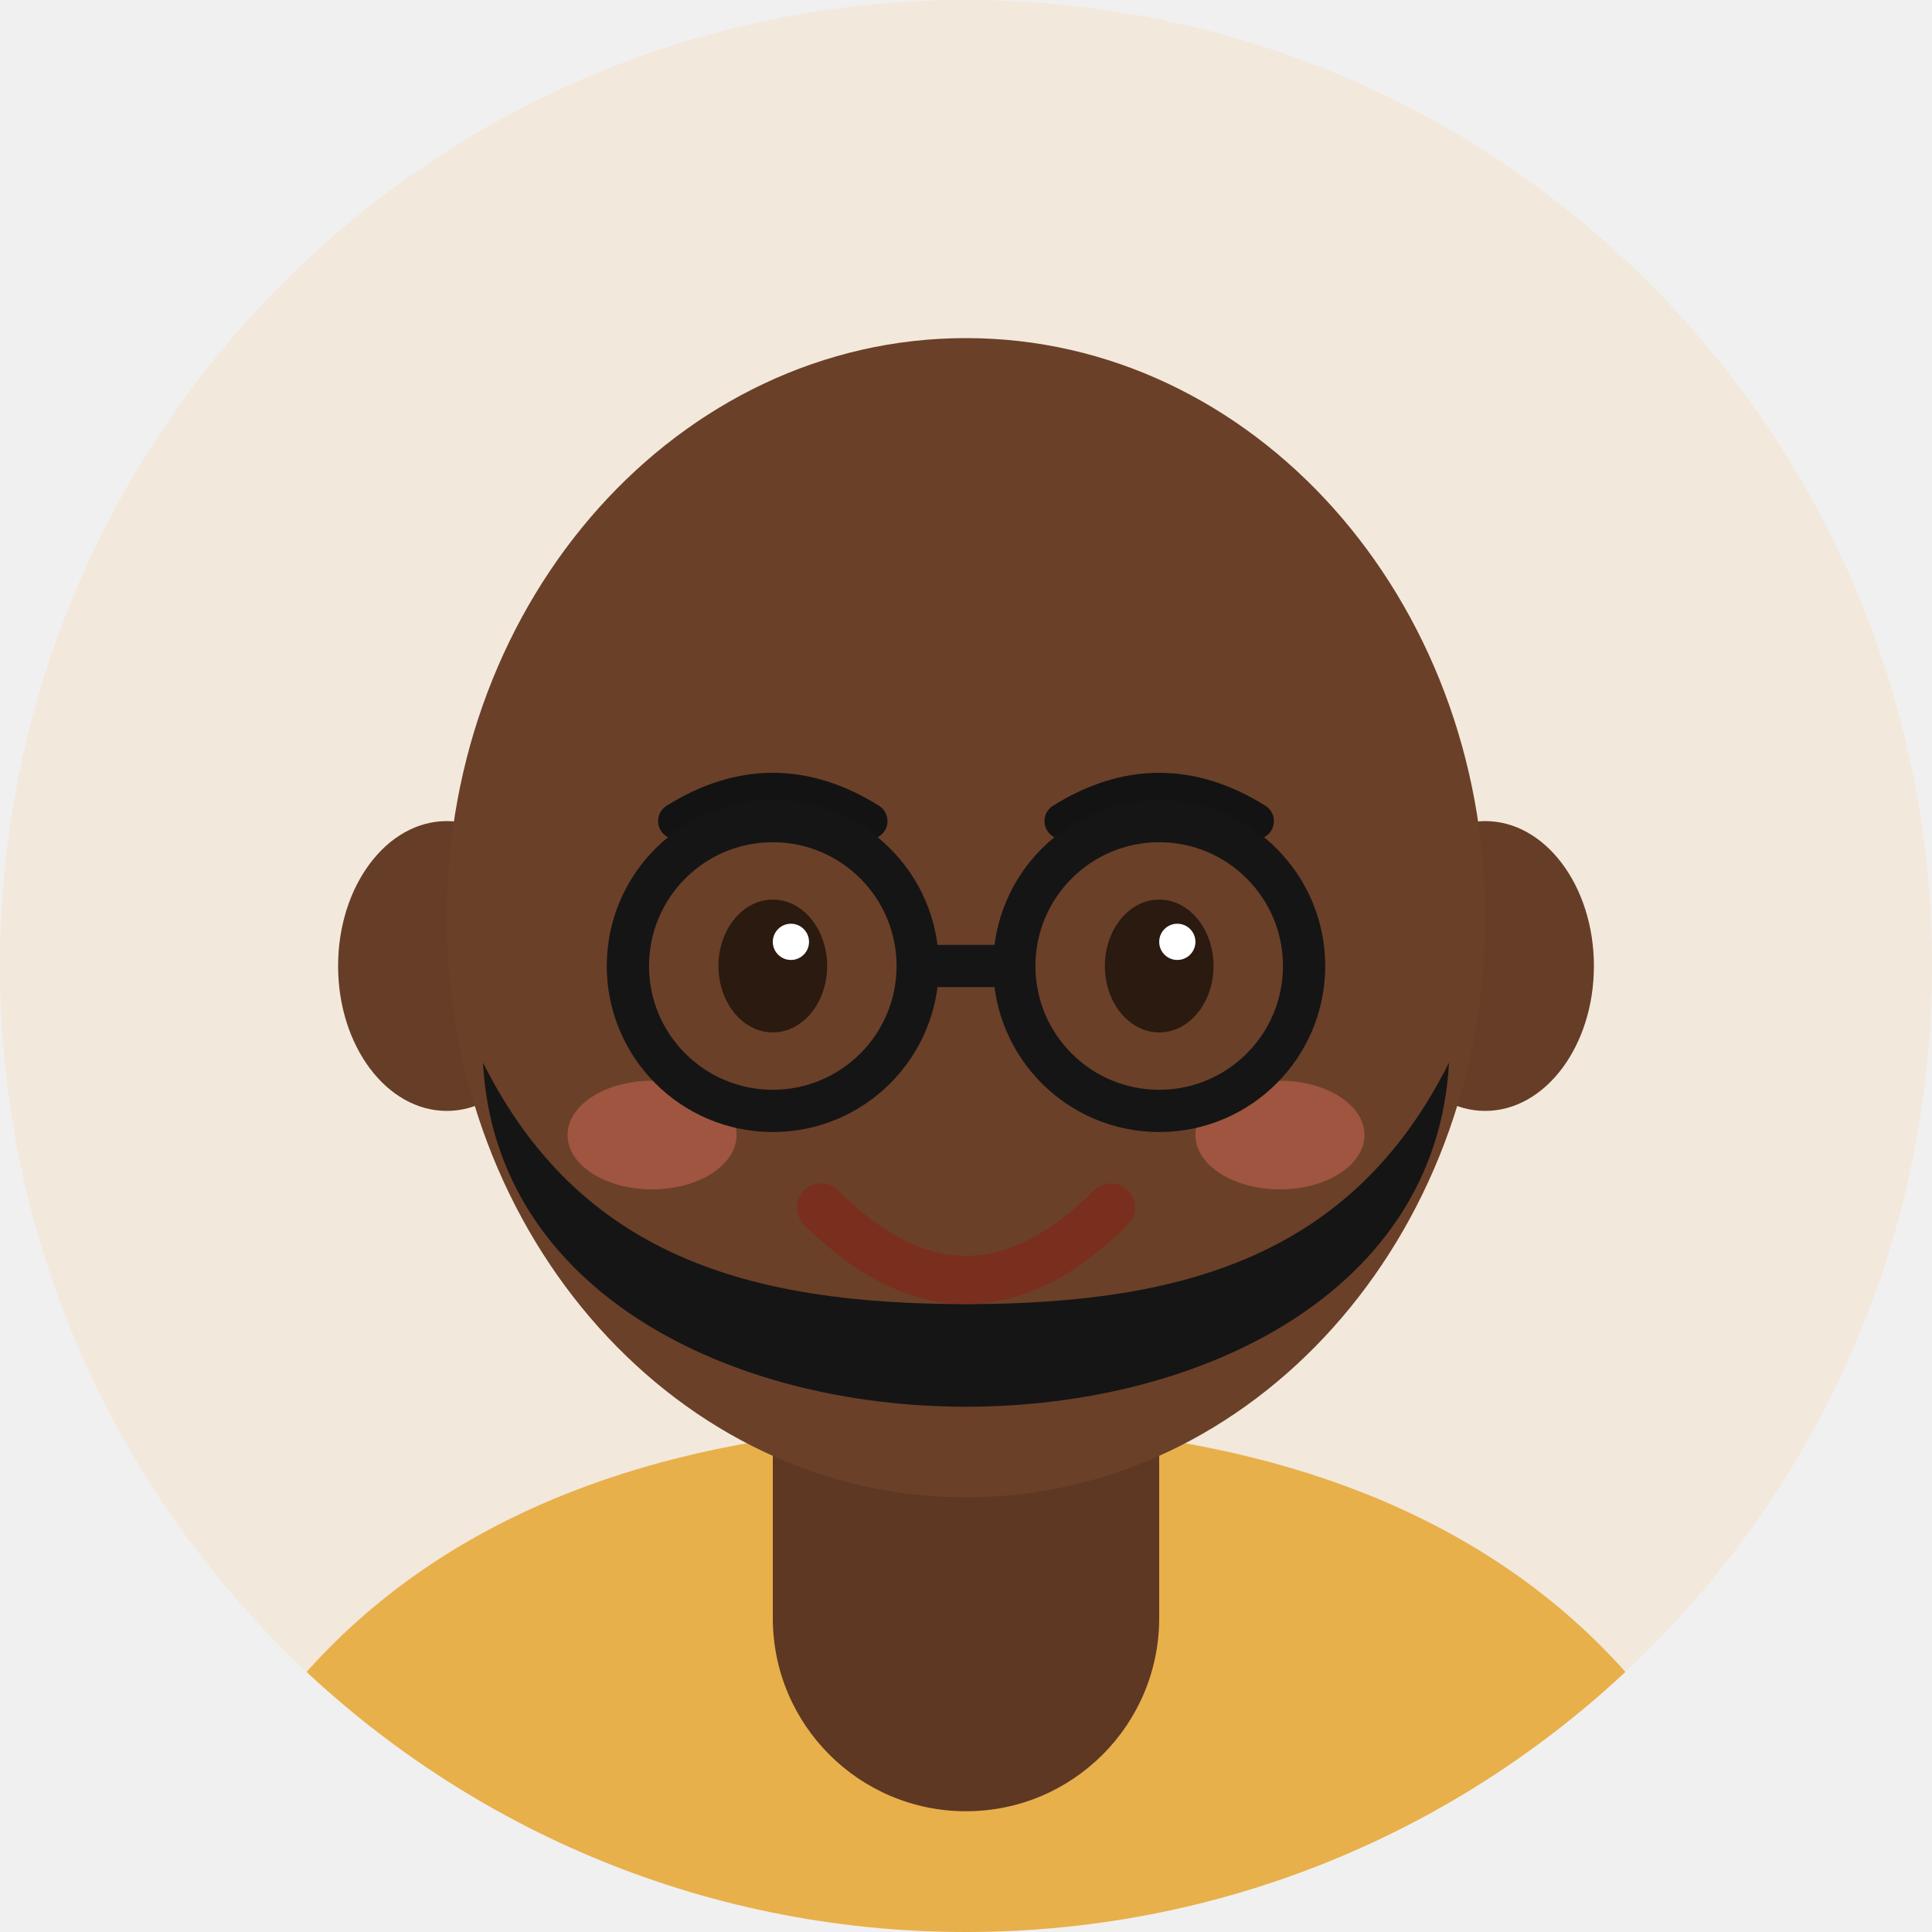
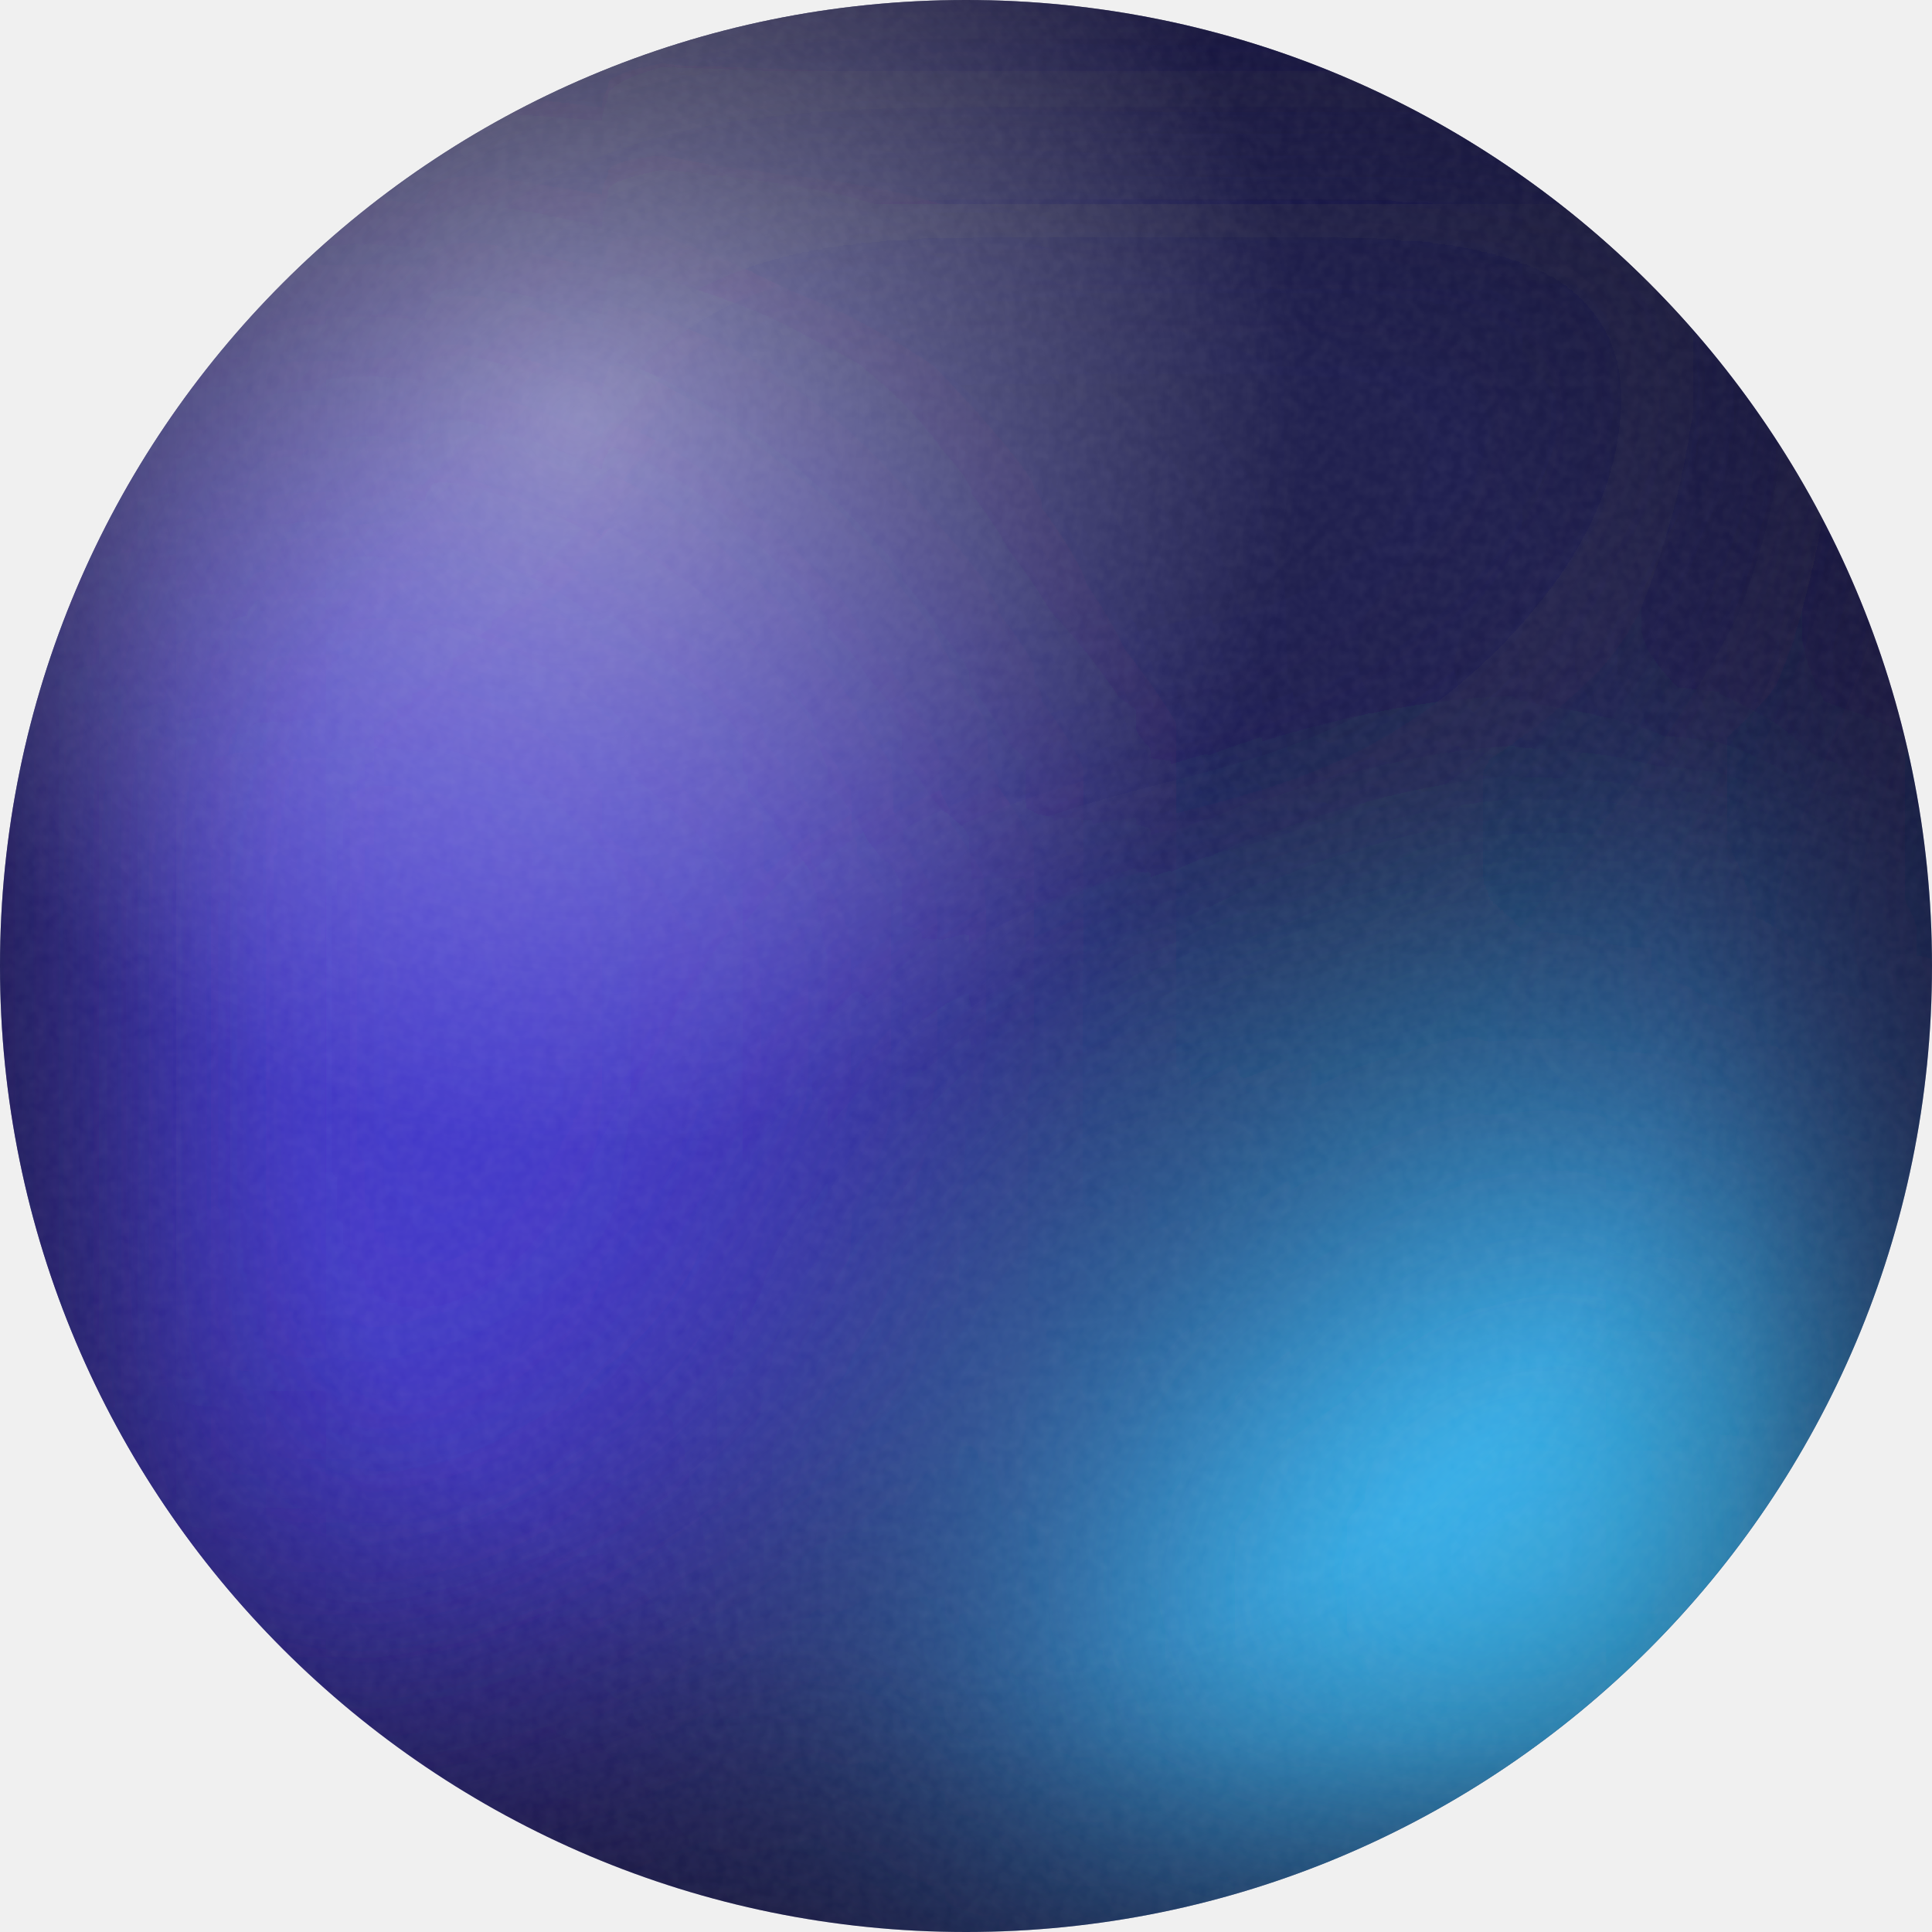
- <svg xmlns="http://www.w3.org/2000/svg" viewBox="20 24 160 160">
+ <svg xmlns="http://www.w3.org/2000/svg" viewBox="0 0 100 100">
  <defs>
+     <filter id="blur" x="-50%" y="-50%" width="200%" height="200%">
+       <feGaussianBlur stdDeviation="14" />
+     </filter>
+     <filter id="grain">
+       <feTurbulence type="fractalNoise" baseFrequency="1.6" numOctaves="2" stitchTiles="stitch" />
+       <feColorMatrix values="0 0 0 0 1  0 0 0 0 1  0 0 0 0 1  0 0 0 .55 0" />
+     </filter>
+     <radialGradient id="shine" cx=".3" cy=".22" r=".75">
+       <stop offset="0" stop-color="#fff" stop-opacity=".45" />
+       <stop offset=".5" stop-color="#fff" stop-opacity="0" />
+     </radialGradient>
+     <radialGradient id="edge" cx=".5" cy=".5" r=".5">
+       <stop offset=".72" stop-color="#000" stop-opacity="0" />
+       <stop offset="1" stop-color="#000" stop-opacity=".18" />
+     </radialGradient>
    <clipPath id="c">
-       <circle cx="100" cy="104" r="80" />
+       <circle cx="50" cy="50" r="50" />
    </clipPath>
  </defs>
  <g clip-path="url(#c)">
-     <rect width="200" height="200" fill="#F3E8DC" />
-     <path d="M30 210 C 30 160 62 142 100 142 C 138 142 170 160 170 210 Z" fill="#E8B04A" />
-     <path d="M84 140 h32 v18 a16 16 0 0 1 -32 0 z" fill="#5e3823" />
-     <ellipse cx="57" cy="104" rx="9" ry="12" fill="#663d26" />
-     <ellipse cx="143" cy="104" rx="9" ry="12" fill="#663d26" />
-     <ellipse cx="100" cy="100" rx="43" ry="48" fill="#6B4028" />
-     <ellipse cx="84" cy="104" rx="4.5" ry="5.5" fill="#2A1A10" />
-     <ellipse cx="116" cy="104" rx="4.5" ry="5.5" fill="#2A1A10" />
-     <circle cx="85.5" cy="102" r="1.5" fill="#fff" />
-     <circle cx="117.5" cy="102" r="1.5" fill="#fff" />
-     <path d="M76 92 q8 -5 16 0 M108 92 q8 -5 16 0" stroke="#131313" stroke-width="3" fill="none" stroke-linecap="round" />
-     <ellipse cx="74" cy="118" rx="7" ry="4.5" fill="#FF7A6B" opacity=".35" />
-     <ellipse cx="126" cy="118" rx="7" ry="4.5" fill="#FF7A6B" opacity=".35" />
-     <path d="M60 112 C 62 150 138 150 140 112 C 132 128 118 132 100 132 C 82 132 68 128 60 112 Z" fill="#151515" />
-     <path d="M88 124 q12 12 24 0" stroke="#7A2E1E" stroke-width="4" fill="none" stroke-linecap="round" stroke-linejoin="round" />
-     <g fill="none" stroke="#151515" stroke-width="3.5">
-       <circle cx="84" cy="104" r="12" />
-       <circle cx="116" cy="104" r="12" />
-       <path d="M96 104 h8" />
+     <rect width="100" height="100" fill="#1E1B4B" />
+     <g filter="url(#blur)">
+       <circle cx="60" cy="15" r="38" fill="#1E1B4B" />
+       <circle cx="15" cy="55" r="34" fill="#4338CA" />
+       <circle cx="85" cy="90" r="32" fill="#38BDF8" />
    </g>
+     <rect width="100" height="100" filter="url(#grain)" opacity=".12" />
+     <rect width="100" height="100" fill="url(#edge)" />
+     <rect width="100" height="100" fill="url(#shine)" />
  </g>
</svg>
